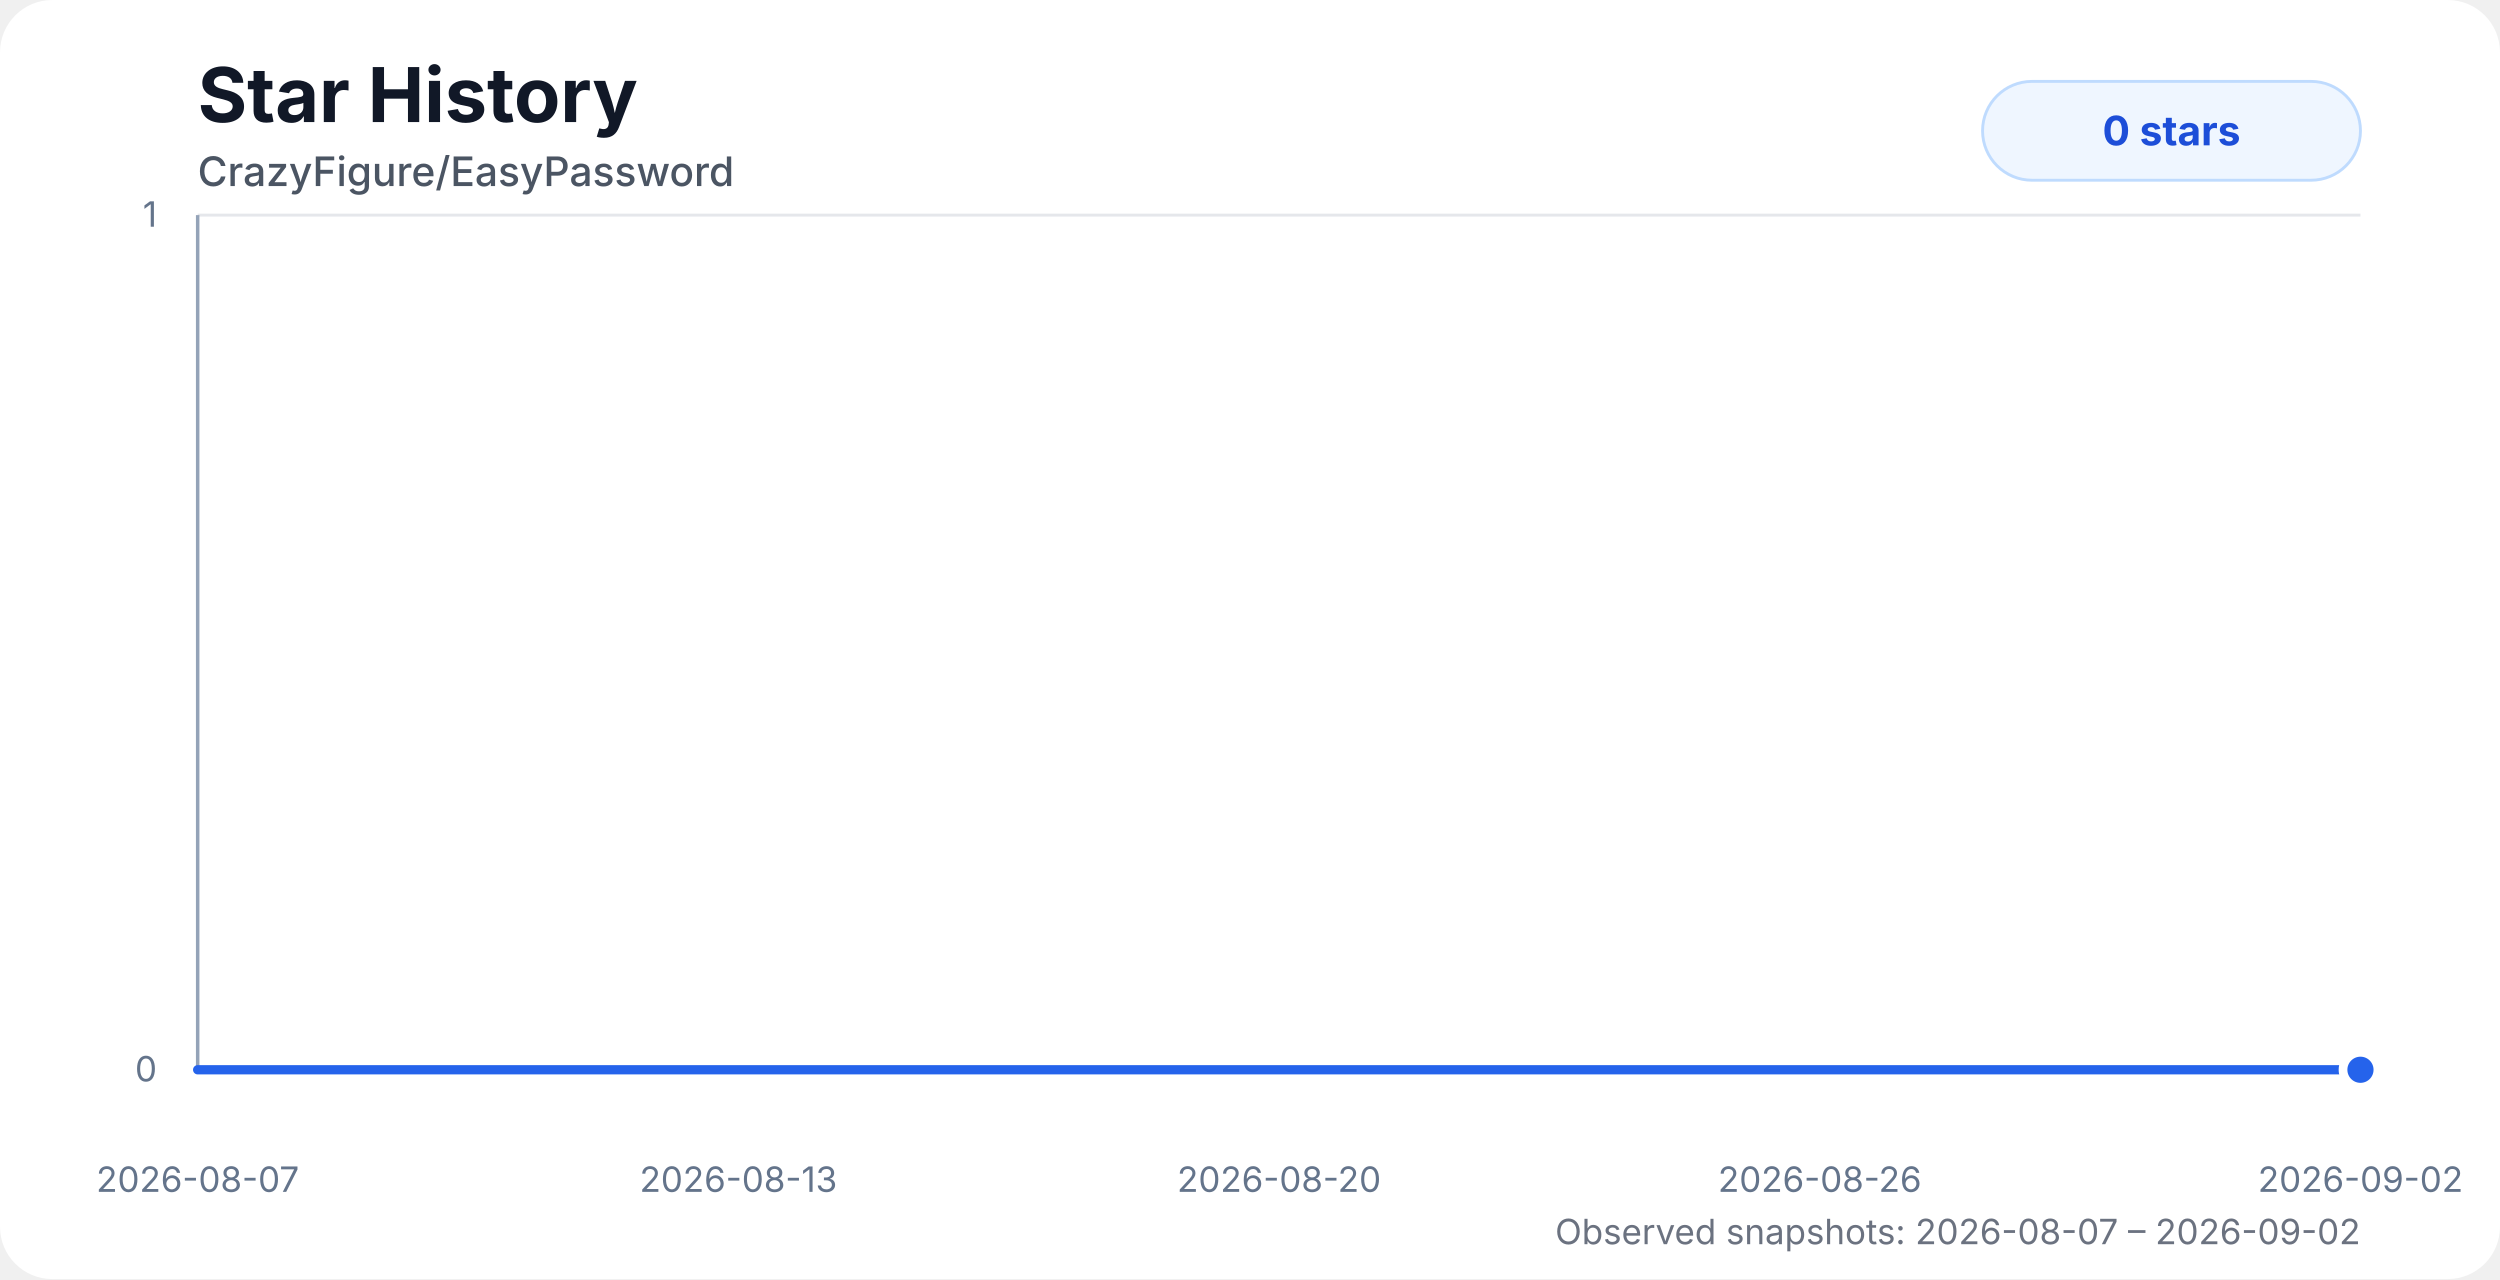
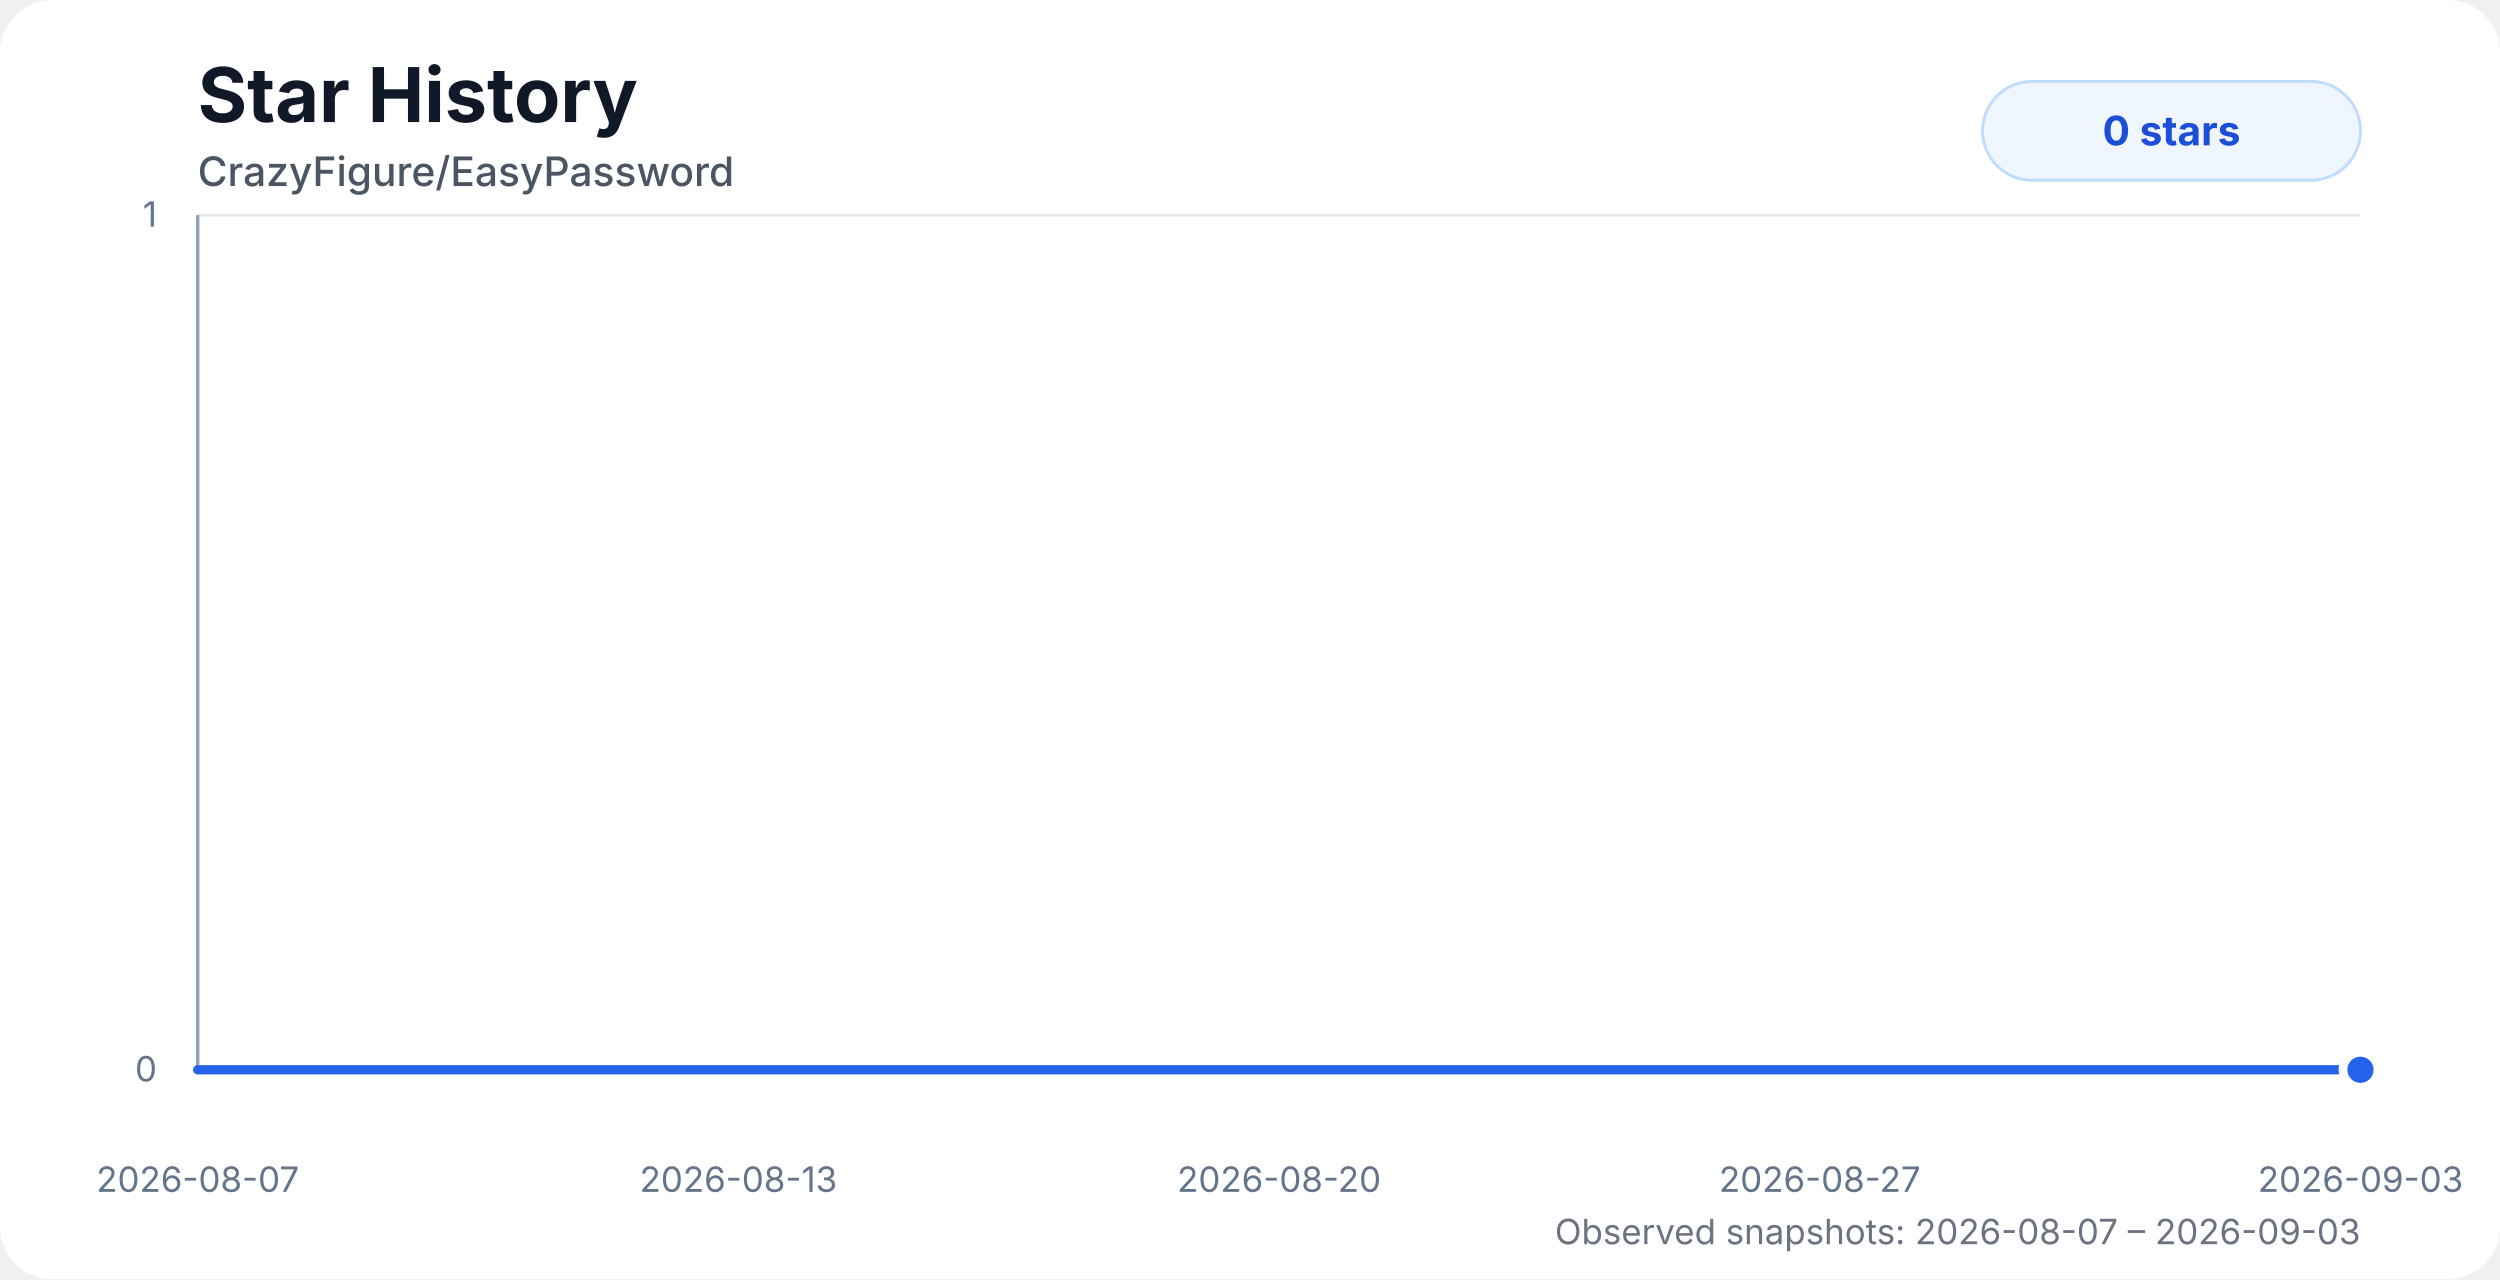
<svg xmlns="http://www.w3.org/2000/svg" width="860" height="440" viewBox="0 0 860 440" role="img" aria-labelledby="title desc">
  <style>
    .chart-bg { fill: #ffffff; }
    .title { fill: #111827; font: 700 26px system-ui, -apple-system, BlinkMacSystemFont, "Segoe UI", sans-serif; }
    .subtitle { fill: #4b5563; font: 500 14px system-ui, -apple-system, BlinkMacSystemFont, "Segoe UI", sans-serif; }
    .axis-label { fill: #64748b; font: 12px system-ui, -apple-system, BlinkMacSystemFont, "Segoe UI", sans-serif; }
    .grid { stroke: #e5e7eb; stroke-width: 1; }
    .axis { stroke: #94a3b8; stroke-width: 1.2; }
    .area { fill: url(#starGradient); opacity: 0.28; }
    .line { fill: none; stroke: #2563eb; stroke-width: 3.2; stroke-linecap: round; stroke-linejoin: round; }
    .dot { fill: #2563eb; stroke: #ffffff; stroke-width: 3; }
    .badge { fill: #eff6ff; stroke: #bfdbfe; }
    .badge-text { fill: #1d4ed8; font: 700 14px system-ui, -apple-system, BlinkMacSystemFont, "Segoe UI", sans-serif; }
    .status { fill: #6b7280; font: 12px system-ui, -apple-system, BlinkMacSystemFont, "Segoe UI", sans-serif; }
    @media (prefers-color-scheme: dark) {
      .chart-bg { fill: #0d1117; }
      .title { fill: #f8fafc; }
      .subtitle { fill: #cbd5e1; }
      .axis-label { fill: #94a3b8; }
      .grid { stroke: #1f2937; }
      .axis { stroke: #475569; }
      .dot { stroke: #0d1117; }
      .badge { fill: #172554; stroke: #1d4ed8; }
      .badge-text { fill: #bfdbfe; }
      .status { fill: #94a3b8; }
    }
  </style>
  <defs>
    <linearGradient id="starGradient" x1="0" x2="0" y1="0" y2="1">
      <stop offset="0%" stop-color="#2563eb" stop-opacity="0.72" />
      <stop offset="100%" stop-color="#2563eb" stop-opacity="0" />
    </linearGradient>
  </defs>
  <rect class="chart-bg" width="860" height="440" rx="18" />
  <text class="title" x="68" y="42">Star History</text>
  <text class="subtitle" x="68" y="64">CrazyFigure/EasyPassword</text>
  <g>
    <line class="grid" x1="68" y1="368" x2="812" y2="368" />
    <line class="grid" x1="68" y1="74" x2="812" y2="74" />
    <line class="axis" x1="68" y1="74" x2="68" y2="368" />
    <line class="axis" x1="68" y1="368" x2="812" y2="368" />
    <text class="axis-label" x="54" y="372" text-anchor="end">0</text>
    <text class="axis-label" x="54" y="78" text-anchor="end">1</text>
    <text class="axis-label" x="68" y="410" text-anchor="middle">2026-08-07</text>
    <text class="axis-label" x="254" y="410" text-anchor="middle">2026-08-13</text>
    <text class="axis-label" x="440" y="410" text-anchor="middle">2026-08-20</text>
-     <text class="axis-label" x="626" y="410" text-anchor="middle">2026-08-26</text>
-     <text class="axis-label" x="812" y="410" text-anchor="middle">2026-09-02</text>
+     <text class="axis-label" x="626" y="410" text-anchor="middle">2026-08-27</text>
+     <text class="axis-label" x="812" y="410" text-anchor="middle">2026-09-03</text>
  </g>
-   <path class="area" d="M 68 368 H 95.28 V 368 H 123.97 V 368 H 152.71 V 368 H 181.09 V 368 H 209.99 V 368 H 238.58 V 368 H 267.06 V 368 H 294.33 V 368 H 323.03 V 368 H 351.54 V 368 H 379.98 V 368 H 408.56 V 368 H 437.08 V 368 H 465.73 V 368 H 494.08 V 368 H 522.8 V 368 H 551.34 V 368 H 579.75 V 368 H 647.14 V 368 H 677.72 V 368 H 700.25 V 368 H 727.43 V 368 H 756.33 V 368 H 783.91 V 368 H 812 V 368 L 812 368 L 68 368 Z" />
-   <path class="line" d="M 68 368 H 95.28 V 368 H 123.97 V 368 H 152.71 V 368 H 181.09 V 368 H 209.99 V 368 H 238.58 V 368 H 267.06 V 368 H 294.33 V 368 H 323.03 V 368 H 351.54 V 368 H 379.98 V 368 H 408.56 V 368 H 437.08 V 368 H 465.73 V 368 H 494.08 V 368 H 522.8 V 368 H 551.34 V 368 H 579.75 V 368 H 647.14 V 368 H 677.72 V 368 H 700.25 V 368 H 727.43 V 368 H 756.33 V 368 H 783.91 V 368 H 812 V 368" />
+   <path class="area" d="M 68 368 H 94.27 V 368 H 121.9 V 368 H 149.58 V 368 H 176.92 V 368 H 204.75 V 368 H 232.28 V 368 H 259.71 V 368 H 285.98 V 368 H 313.61 V 368 H 341.07 V 368 H 368.46 V 368 H 395.99 V 368 H 423.45 V 368 H 451.04 V 368 H 478.35 V 368 H 506 V 368 H 533.5 V 368 H 560.85 V 368 H 625.75 V 368 H 655.21 V 368 H 676.91 V 368 H 703.09 V 368 H 730.91 V 368 H 757.48 V 368 H 784.53 V 368 H 812 V 368 L 812 368 L 68 368 Z" />
+   <path class="line" d="M 68 368 H 94.27 V 368 H 121.9 V 368 H 149.58 V 368 H 176.92 V 368 H 204.75 V 368 H 232.28 V 368 H 259.71 V 368 H 285.98 V 368 H 313.61 V 368 H 341.07 V 368 H 368.46 V 368 H 395.99 V 368 H 423.45 V 368 H 451.04 V 368 H 478.35 V 368 H 506 V 368 H 533.5 V 368 H 560.85 V 368 H 625.75 V 368 H 655.21 V 368 H 676.91 V 368 H 703.09 V 368 H 730.91 V 368 H 757.48 V 368 H 784.53 V 368 H 812 V 368" />
  <circle class="dot" cx="812" cy="368" r="6" />
  <rect class="badge" x="682" y="28" width="130" height="34" rx="17" />
  <text class="badge-text" x="747" y="50" text-anchor="middle">0 stars</text>
-   <text class="status" x="812" y="428" text-anchor="end">Observed snapshots: 2026-08-07 – 2026-09-02</text>
+   <text class="status" x="812" y="428" text-anchor="end">Observed snapshots: 2026-08-07 – 2026-09-03</text>
</svg>
